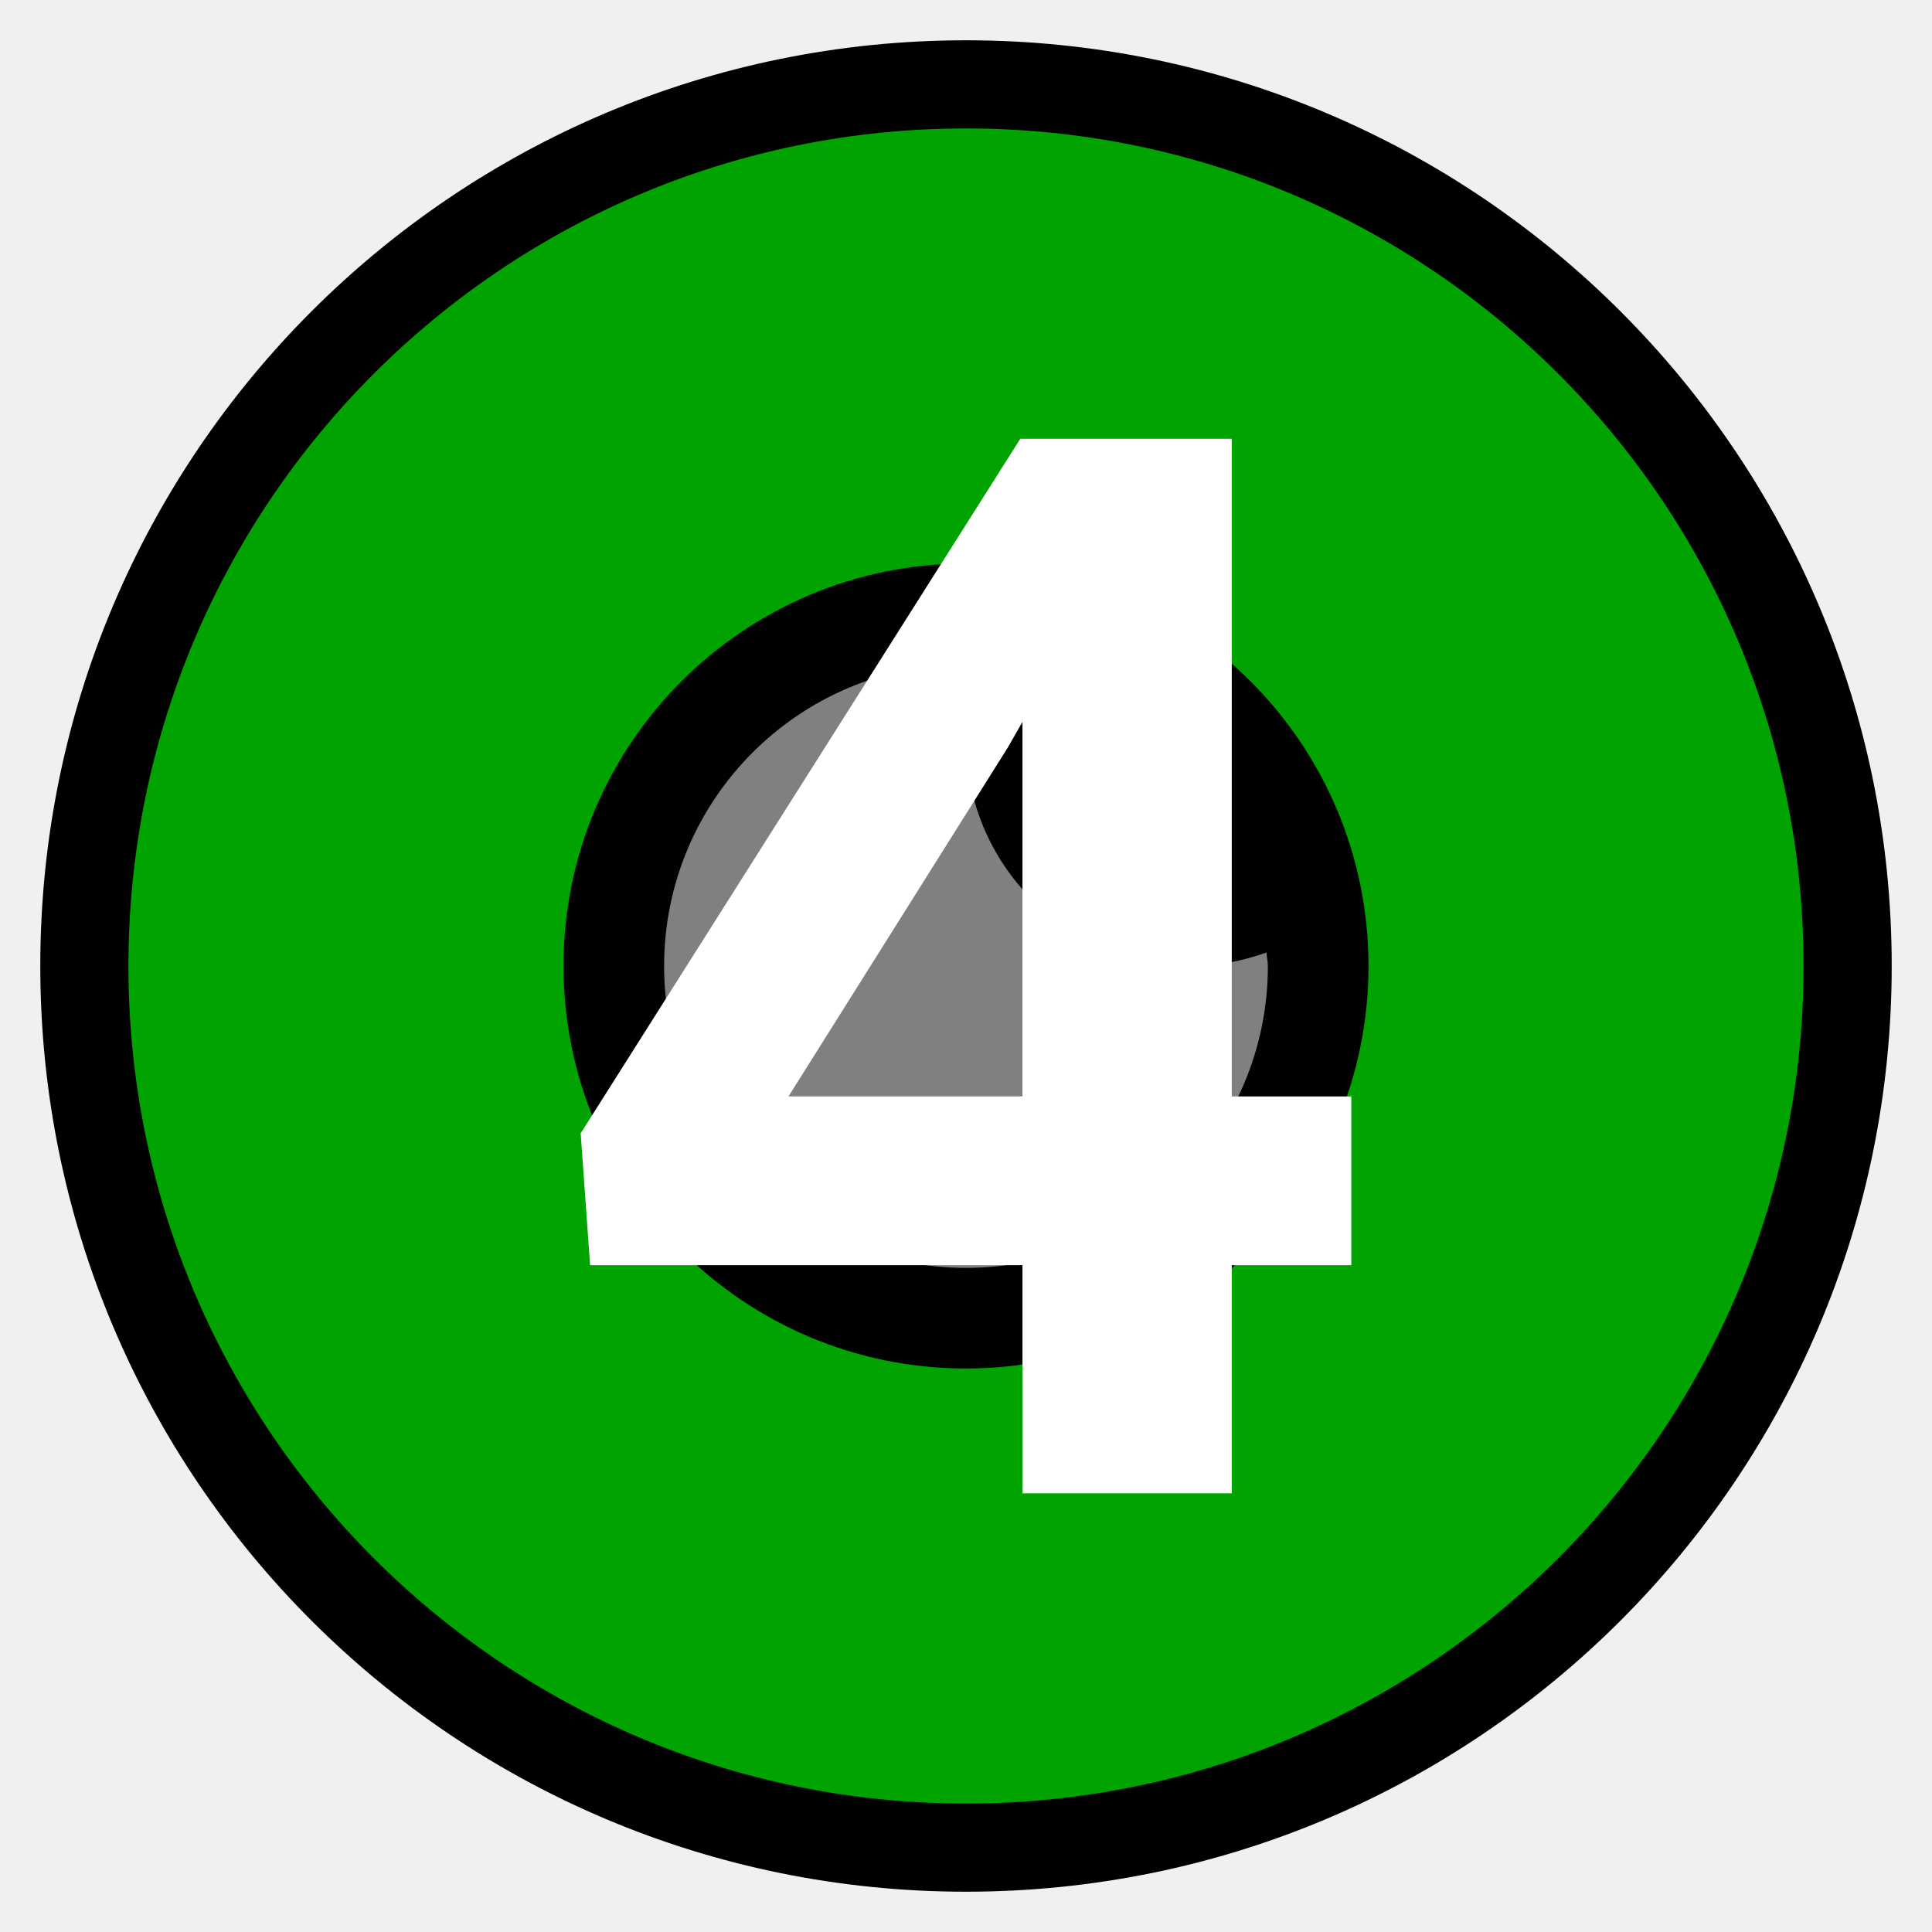
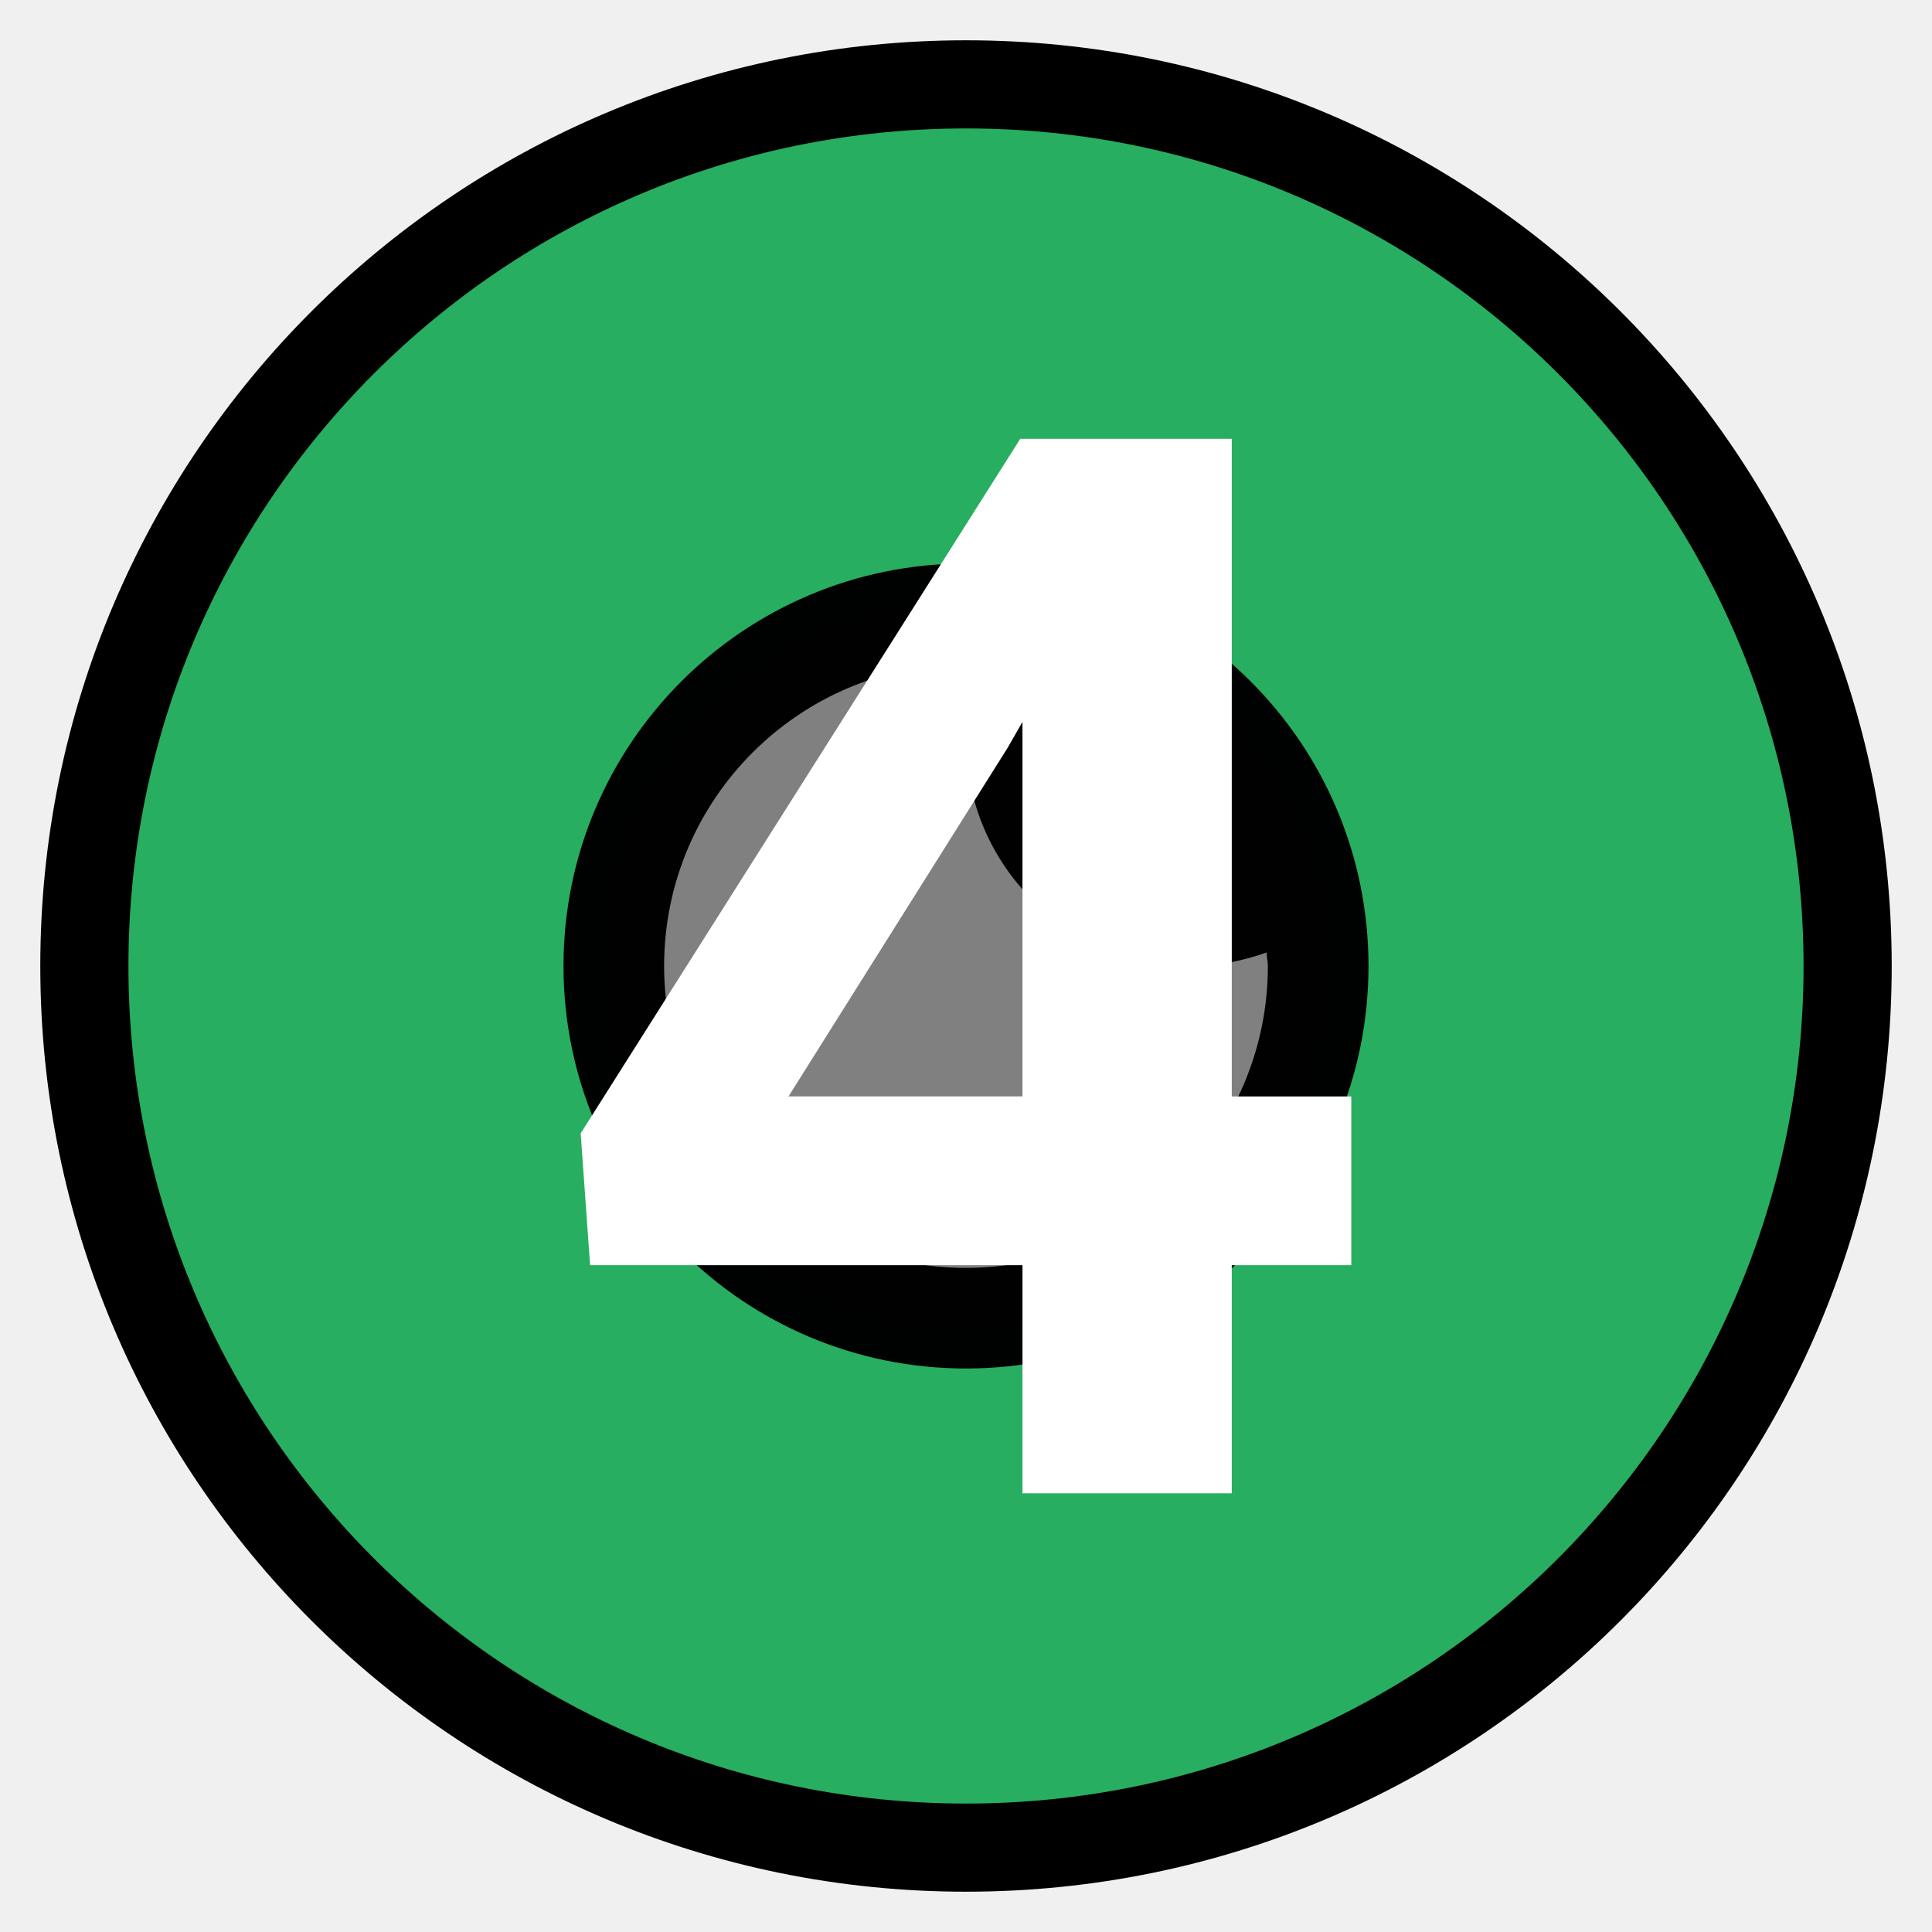
<svg xmlns="http://www.w3.org/2000/svg" height="24" width="24" viewBox="0 0 24 24" version="1.1" id="svg2">
  <defs id="defs1">
    <style type="text/css" id="current-color-scheme">
            .ColorScheme-Text {
                color:#232629;
            }
            .ColorScheme-PositiveText {
                color:#27ae60;
            }
        </style>
    <linearGradient id="linearGradient4058-1-8-2-8">
      <stop style="stop-color:#75a125;stop-opacity:1;" offset="0" id="stop4060-41-2-1-2" />
      <stop style="stop-color:#353520;stop-opacity:1" offset="1" id="stop4062-0-13-7-5" />
    </linearGradient>
    <linearGradient id="linearGradient5276-4-6">
      <stop id="stop5278-1-9" offset="0" style="stop-color:#ffffff;stop-opacity:0.549;" />
      <stop id="stop5280-65-6" offset="1" style="stop-color:#ffffff;stop-opacity:0;" />
    </linearGradient>
  </defs>
-   <circle style="fill:#00a300;fill-opacity:1;stroke:#000000;stroke-width:1.095;stroke-dasharray:none;stroke-opacity:1" id="path3-6" cx="12" cy="12" r="10.952" />
+   <circle style="fill:#27ae60;fill-opacity:1;stroke:#000000;stroke-width:1.095;stroke-dasharray:none;stroke-opacity:1" id="path3-6" cx="12" cy="12" r="10.952" />
  <g id="g4" transform="translate(-13.33423,-4.711541)">
    <g id="g5" transform="translate(-8.222386,-0.4028454)">
      <g id="g4-7" transform="translate(-1.633784,2.67033)" style="opacity:1">
        <g id="g5-5" transform="translate(-8.222386,-0.4028454)">
          <circle style="fill:#808080;stroke-width:2.268" id="path3-3" cx="43.413" cy="14.847" r="4.5" />
          <g id="g2-5" transform="matrix(0.0390625,0,0,0.0390625,33.41278,5.393776)" style="opacity:0.99;fill:#000000">
            <path d="m 256,370 c -70.7,0 -128,-57.3 -128,-128 0,-70.7 57.3,-128 128,-128 70.7,0 128,57.3 128,128 0,70.7 -57.3,128 -128,128 z m 0,-200 c 0,-8.3 1.7,-16.1 4.3,-23.6 -1.5,-0.1 -2.8,-0.4 -4.3,-0.4 -53,0 -96,43 -96,96 0,53 43,96 96,96 53,0 96,-43 96,-96 0,-1.5 -0.4,-2.8 -0.4,-4.3 -7.4,2.6 -15.3,4.3 -23.6,4.3 -39.8,0 -72,-32.2 -72,-72 z" id="path1-6" style="fill:#000000" />
          </g>
        </g>
      </g>
      <path style="-inkscape-font-specification:'Roboto Bold';fill:#ffffff;stroke-width:0.038" d="m 28.77,19.193 5.461,-8.628 h 2.627 v 8.17 h 1.485 v 2.096 h -1.485 v 2.834 h -2.6 v -2.834 h -5.371 z m 2.582,-0.459 h 2.906 v -4.652 l -0.18,0.315 z" id="text2" aria-label="4" />
    </g>
  </g>
</svg>
